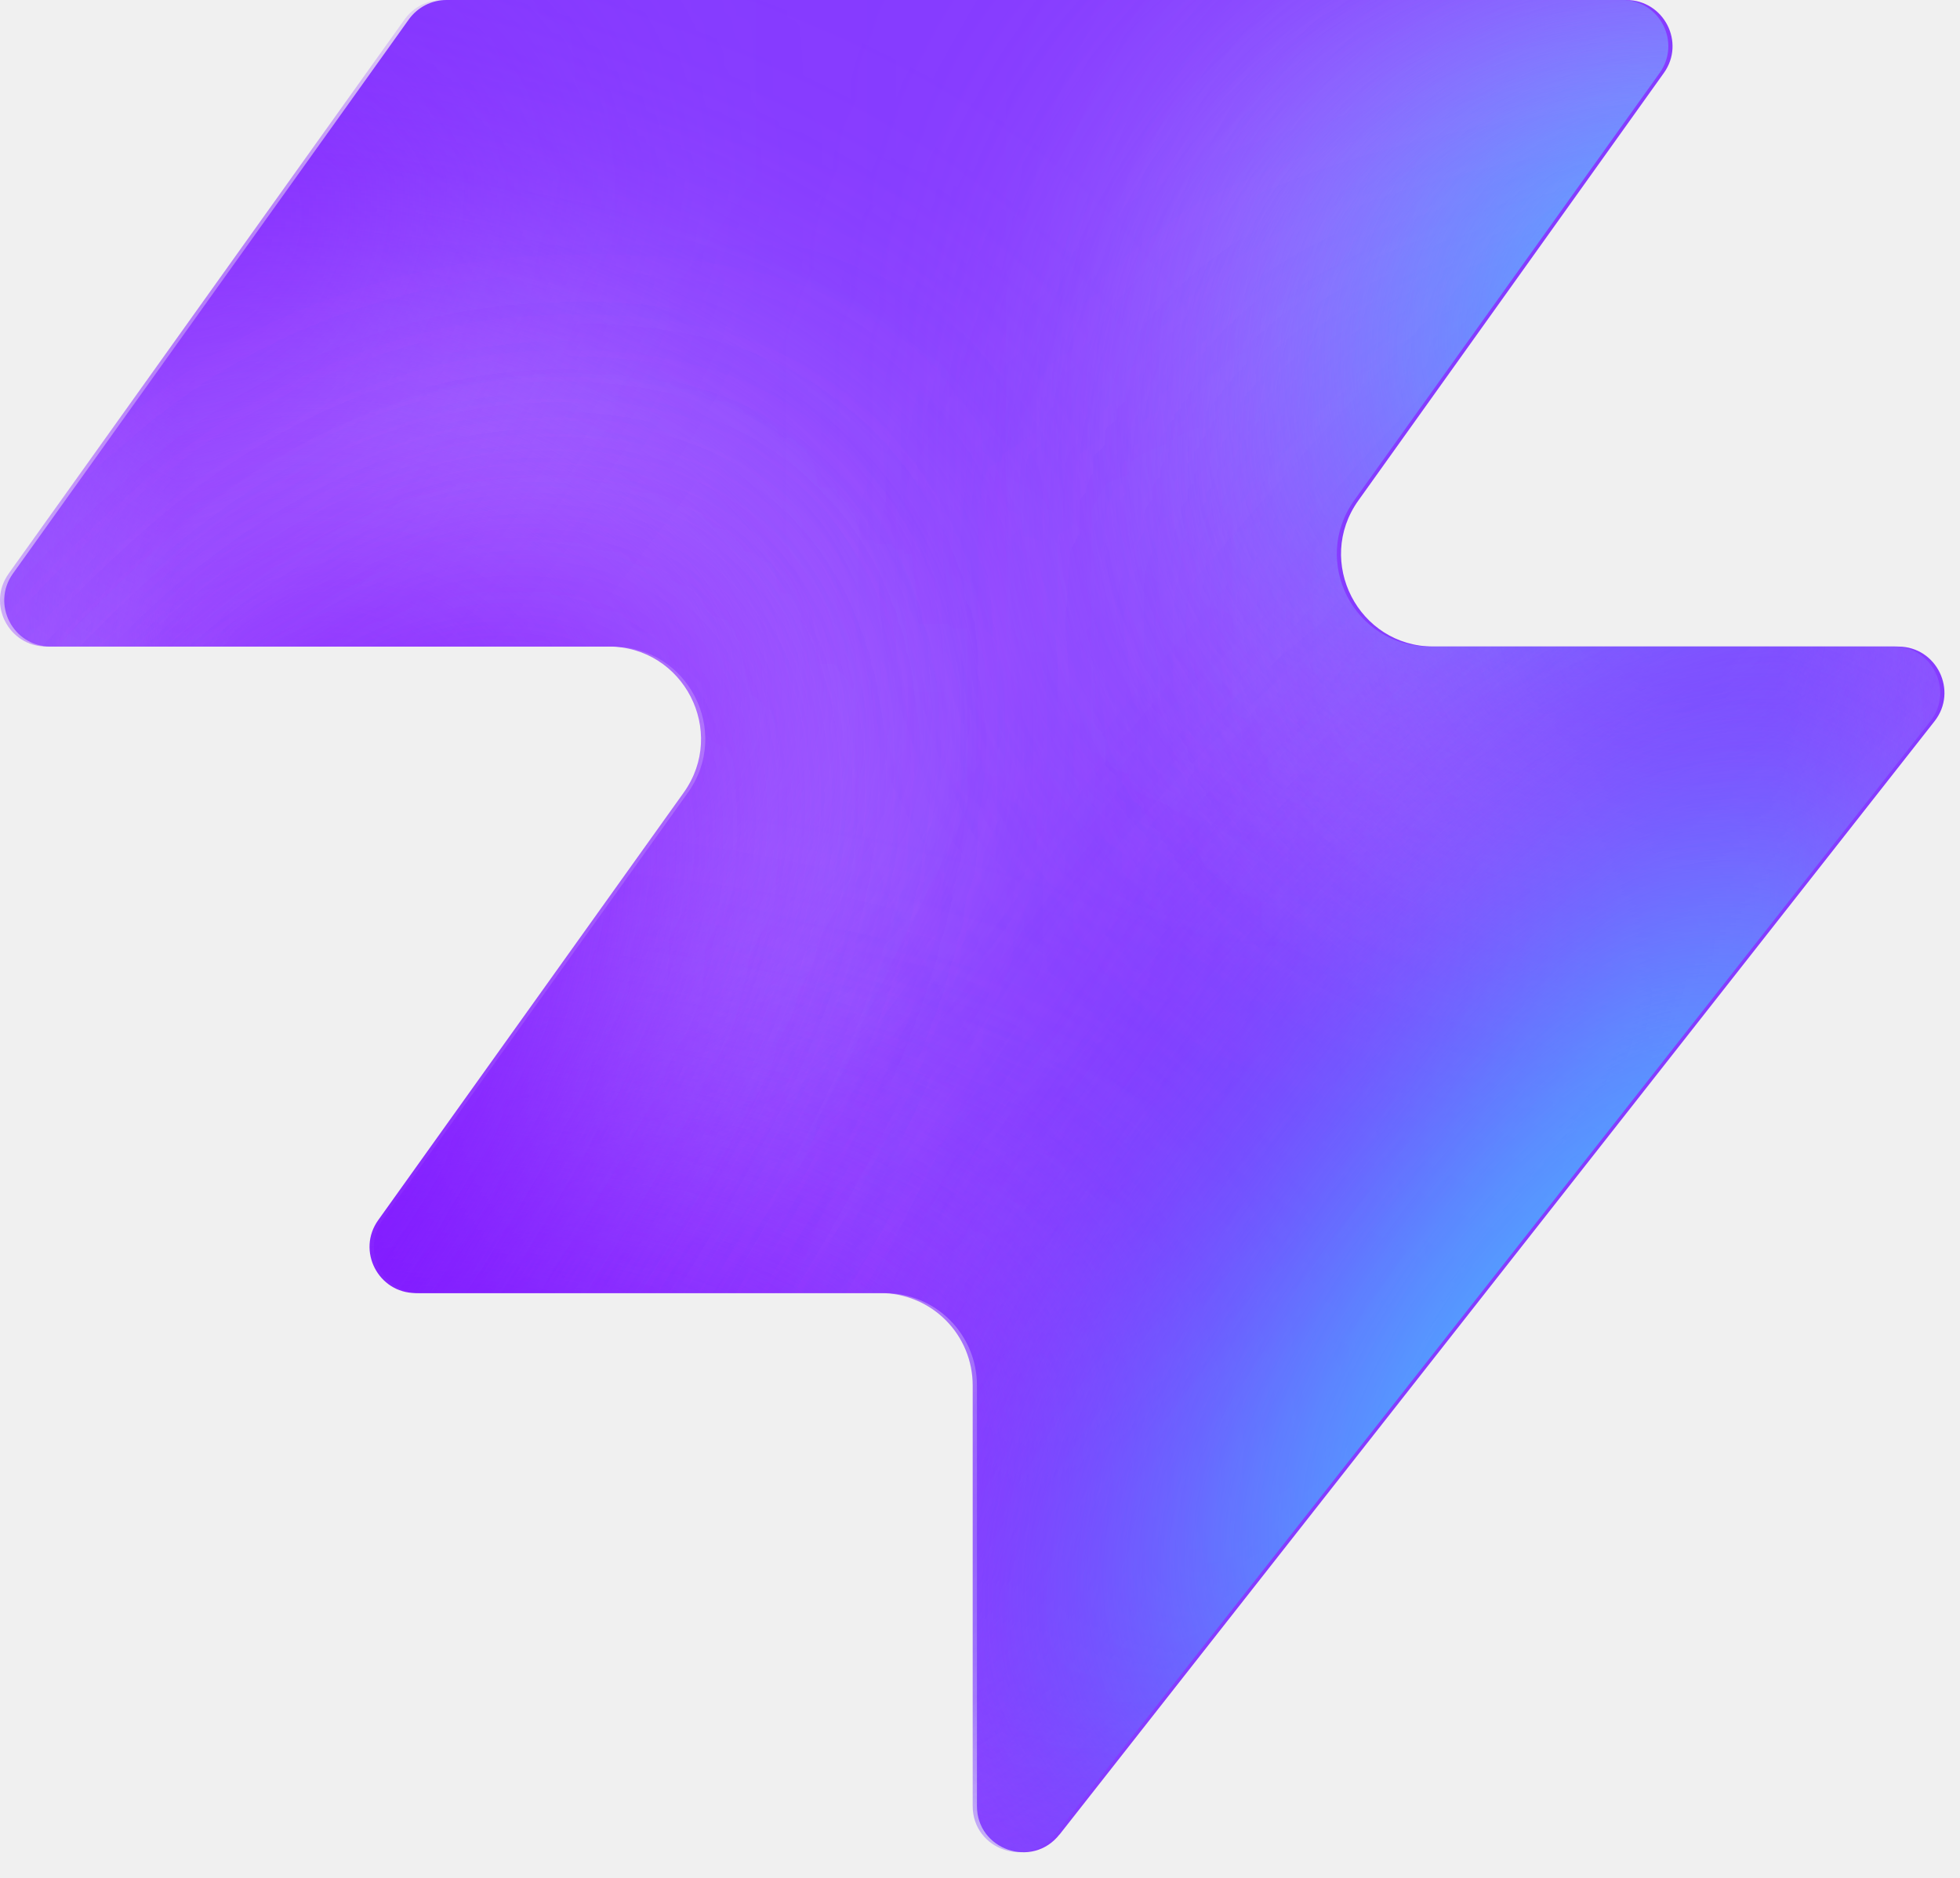
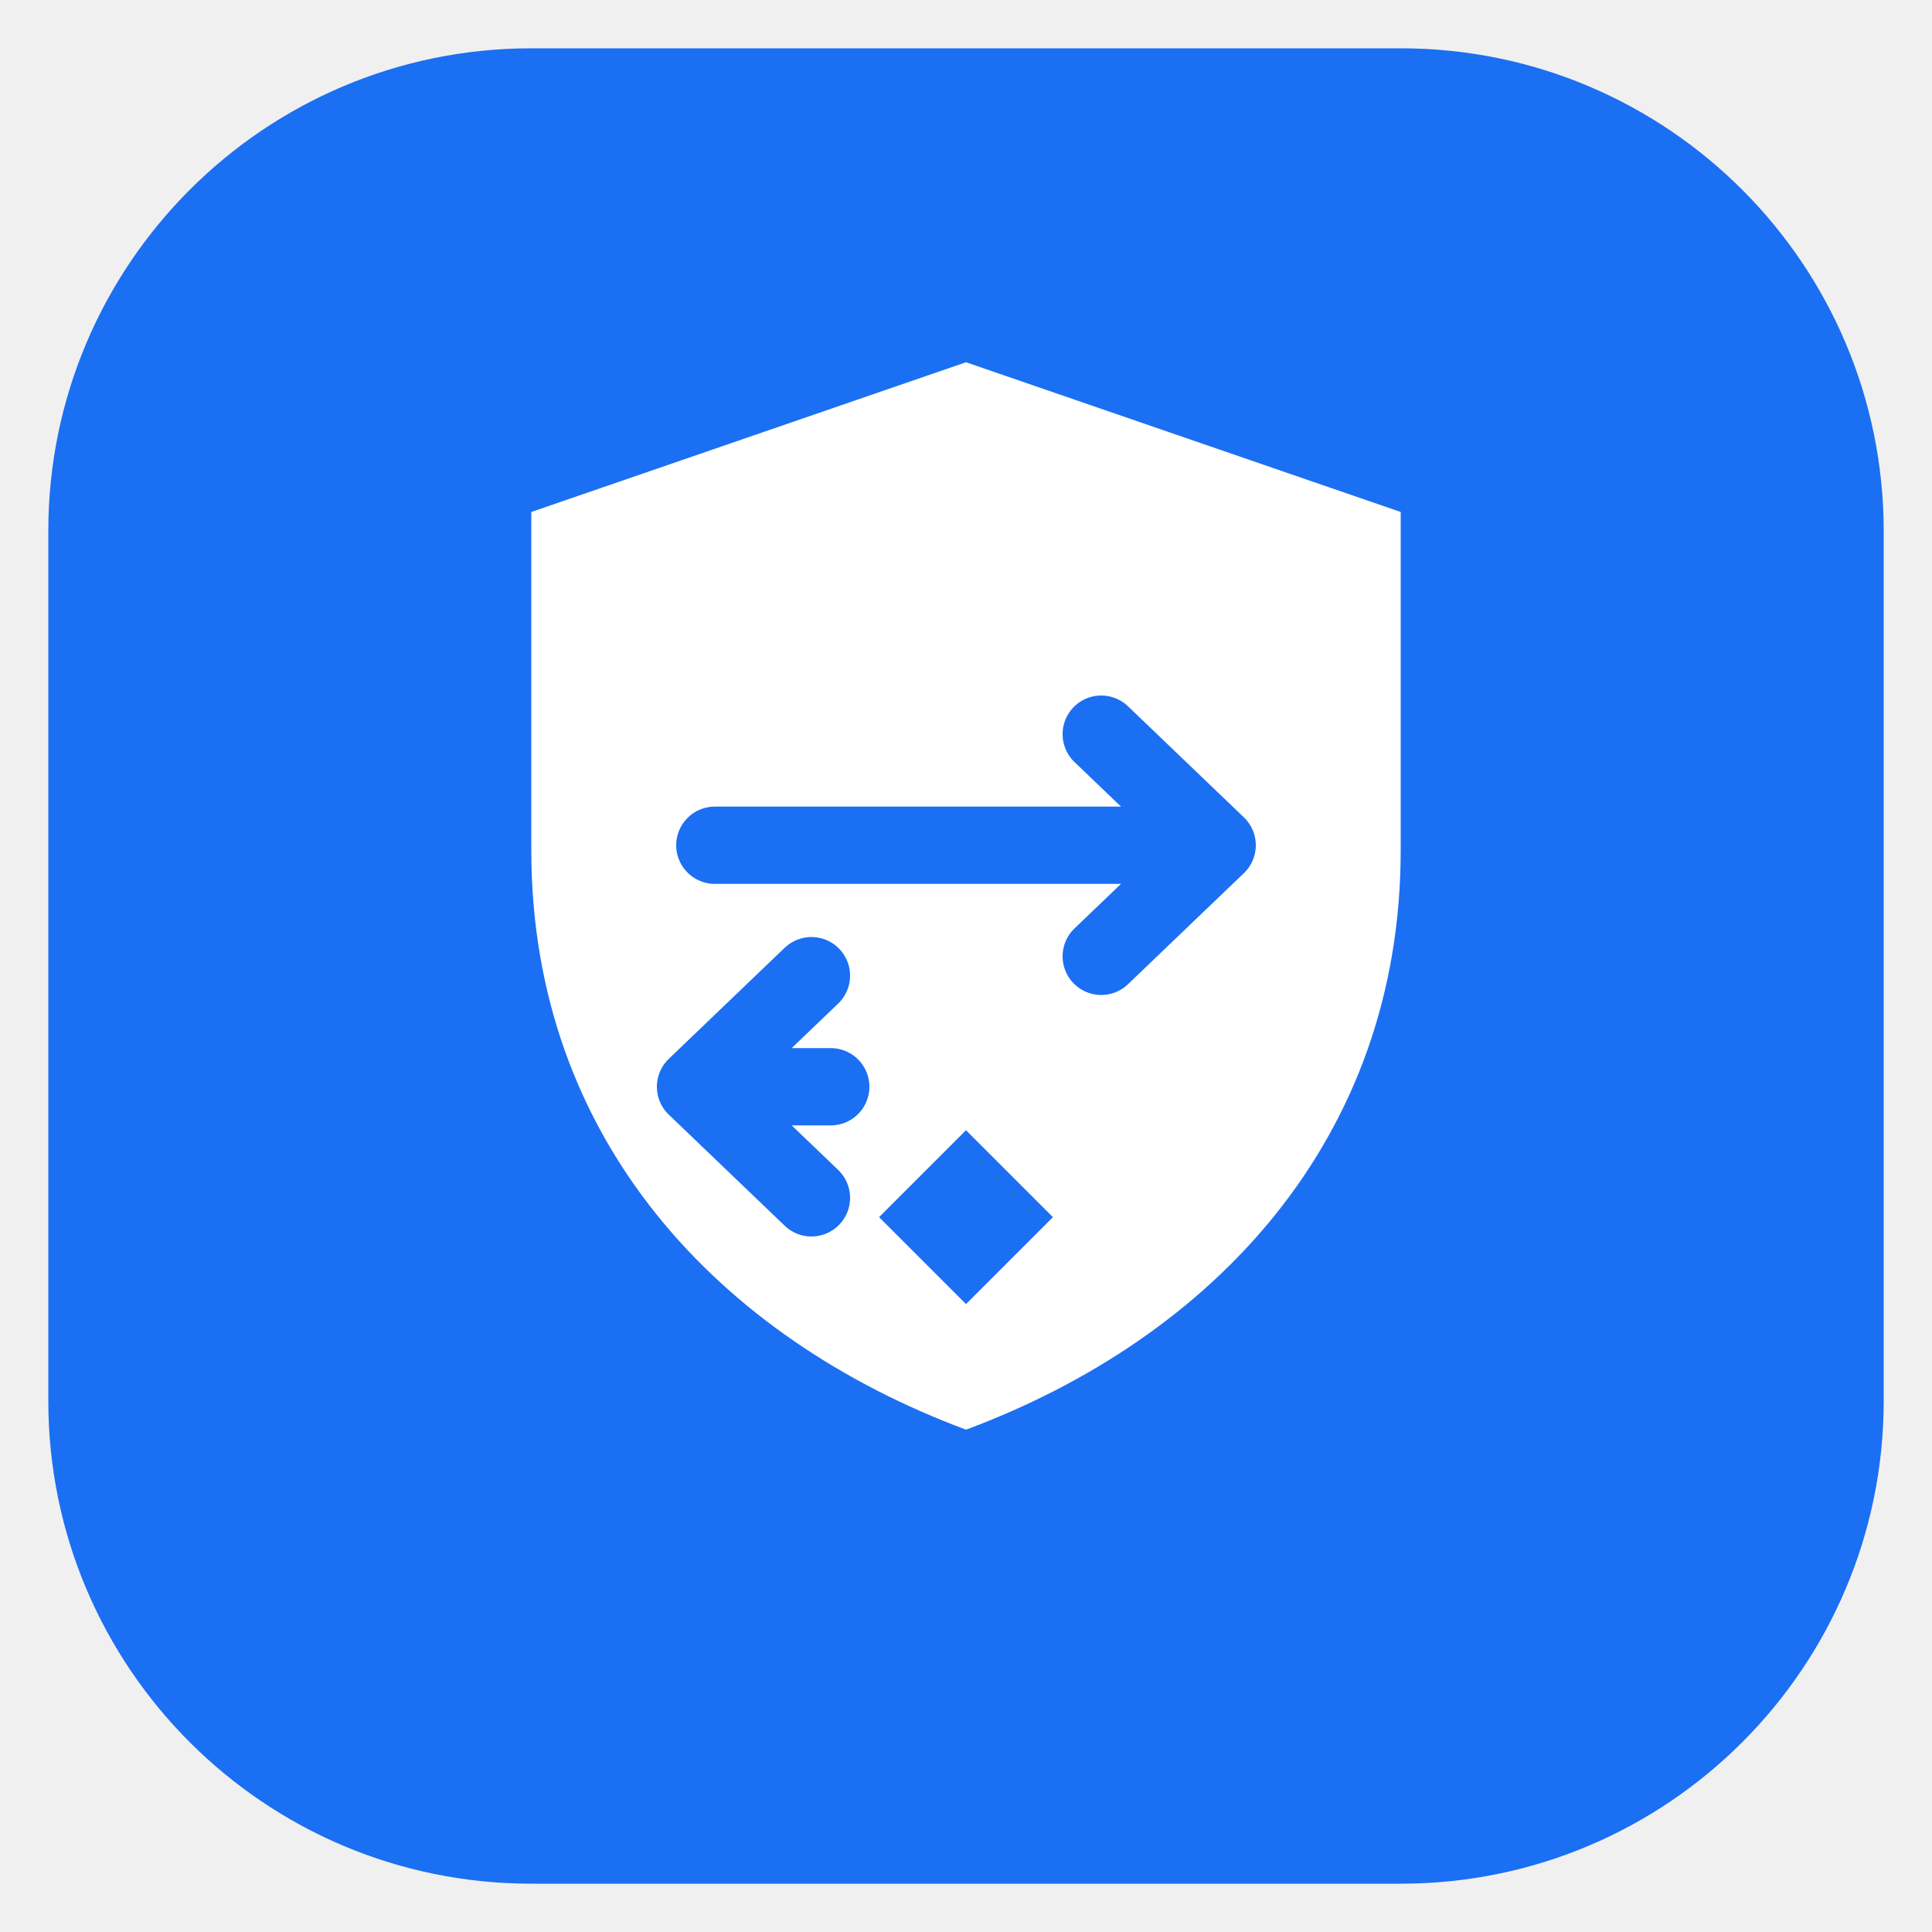
- <svg xmlns="http://www.w3.org/2000/svg" width="48" height="46" fill="none" viewBox="0 0 48 46">
-   <path fill="#863bff" d="M25.946 44.938c-.664.845-2.021.375-2.021-.698V33.937a2.26 2.26 0 0 0-2.262-2.262H10.287c-.92 0-1.456-1.04-.92-1.788l7.48-10.471c1.07-1.497 0-3.578-1.842-3.578H1.237c-.92 0-1.456-1.04-.92-1.788L10.013.474c.214-.297.556-.474.92-.474h28.894c.92 0 1.456 1.04.92 1.788l-7.48 10.471c-1.07 1.498 0 3.579 1.842 3.579h11.377c.943 0 1.473 1.088.89 1.83L25.947 44.94z" style="fill:#863bff;fill:color(display-p3 .525 .23 1);fill-opacity:1" />
-   <mask id="a" width="48" height="46" x="0" y="0" maskUnits="userSpaceOnUse" style="mask-type:alpha">
-     <path fill="#000" d="M25.842 44.938c-.664.844-2.021.375-2.021-.698V33.937a2.26 2.26 0 0 0-2.262-2.262H10.183c-.92 0-1.456-1.04-.92-1.788l7.48-10.471c1.07-1.498 0-3.579-1.842-3.579H1.133c-.92 0-1.456-1.04-.92-1.787L9.91.473c.214-.297.556-.474.92-.474h28.894c.92 0 1.456 1.04.92 1.788l-7.48 10.471c-1.07 1.498 0 3.578 1.842 3.578h11.377c.943 0 1.473 1.088.89 1.832L25.843 44.94z" style="fill:#000;fill-opacity:1" />
-   </mask>
-   <g mask="url(#a)">
-     <g filter="url(#b)">
-       <ellipse cx="5.508" cy="14.704" fill="#ede6ff" rx="5.508" ry="14.704" style="fill:#ede6ff;fill:color(display-p3 .927 .903 1);fill-opacity:1" transform="matrix(.00324 1 1 -.00324 -4.47 31.516)" />
-     </g>
-     <g filter="url(#c)">
-       <ellipse cx="10.399" cy="29.851" fill="#ede6ff" rx="10.399" ry="29.851" style="fill:#ede6ff;fill:color(display-p3 .927 .903 1);fill-opacity:1" transform="matrix(.00324 1 1 -.00324 -39.328 7.883)" />
-     </g>
-     <g filter="url(#d)">
-       <ellipse cx="5.508" cy="30.487" fill="#7e14ff" rx="5.508" ry="30.487" style="fill:#7e14ff;fill:color(display-p3 .492 .077 1);fill-opacity:1" transform="rotate(89.814 -25.913 -14.639)scale(1 -1)" />
-     </g>
-     <g filter="url(#e)">
-       <ellipse cx="5.508" cy="30.599" fill="#7e14ff" rx="5.508" ry="30.599" style="fill:#7e14ff;fill:color(display-p3 .492 .077 1);fill-opacity:1" transform="rotate(89.814 -32.644 -3.334)scale(1 -1)" />
-     </g>
-     <g filter="url(#f)">
-       <ellipse cx="5.508" cy="30.599" fill="#7e14ff" rx="5.508" ry="30.599" style="fill:#7e14ff;fill:color(display-p3 .492 .077 1);fill-opacity:1" transform="matrix(.00324 1 1 -.00324 -34.34 30.47)" />
-     </g>
-     <g filter="url(#g)">
-       <ellipse cx="14.072" cy="22.078" fill="#ede6ff" rx="14.072" ry="22.078" style="fill:#ede6ff;fill:color(display-p3 .927 .903 1);fill-opacity:1" transform="rotate(93.35 24.506 48.493)scale(-1 1)" />
-     </g>
-     <g filter="url(#h)">
-       <ellipse cx="3.47" cy="21.501" fill="#7e14ff" rx="3.47" ry="21.501" style="fill:#7e14ff;fill:color(display-p3 .492 .077 1);fill-opacity:1" transform="rotate(89.009 28.708 47.59)scale(-1 1)" />
-     </g>
-     <g filter="url(#i)">
-       <ellipse cx="3.47" cy="21.501" fill="#7e14ff" rx="3.47" ry="21.501" style="fill:#7e14ff;fill:color(display-p3 .492 .077 1);fill-opacity:1" transform="rotate(89.009 28.708 47.59)scale(-1 1)" />
-     </g>
-     <g filter="url(#j)">
-       <ellipse cx=".387" cy="8.972" fill="#7e14ff" rx="4.407" ry="29.108" style="fill:#7e14ff;fill:color(display-p3 .492 .077 1);fill-opacity:1" transform="rotate(39.51 .387 8.972)" />
-     </g>
-     <g filter="url(#k)">
-       <ellipse cx="47.523" cy="-6.092" fill="#7e14ff" rx="4.407" ry="29.108" style="fill:#7e14ff;fill:color(display-p3 .492 .077 1);fill-opacity:1" transform="rotate(37.892 47.523 -6.092)" />
-     </g>
-     <g filter="url(#l)">
-       <ellipse cx="41.412" cy="6.333" fill="#47bfff" rx="5.971" ry="9.665" style="fill:#47bfff;fill:color(display-p3 .28 .748 1);fill-opacity:1" transform="rotate(37.892 41.412 6.333)" />
-     </g>
-     <g filter="url(#m)">
-       <ellipse cx="-1.879" cy="38.332" fill="#7e14ff" rx="4.407" ry="29.108" style="fill:#7e14ff;fill:color(display-p3 .492 .077 1);fill-opacity:1" transform="rotate(37.892 -1.88 38.332)" />
-     </g>
-     <g filter="url(#n)">
-       <ellipse cx="-1.879" cy="38.332" fill="#7e14ff" rx="4.407" ry="29.108" style="fill:#7e14ff;fill:color(display-p3 .492 .077 1);fill-opacity:1" transform="rotate(37.892 -1.88 38.332)" />
-     </g>
-     <g filter="url(#o)">
-       <ellipse cx="35.651" cy="29.907" fill="#7e14ff" rx="4.407" ry="29.108" style="fill:#7e14ff;fill:color(display-p3 .492 .077 1);fill-opacity:1" transform="rotate(37.892 35.651 29.907)" />
-     </g>
-     <g filter="url(#p)">
-       <ellipse cx="38.418" cy="32.4" fill="#47bfff" rx="5.971" ry="15.297" style="fill:#47bfff;fill:color(display-p3 .28 .748 1);fill-opacity:1" transform="rotate(37.892 38.418 32.4)" />
-     </g>
-   </g>
-   <defs>
-     <filter id="b" width="60.045" height="41.654" x="-19.77" y="16.149" color-interpolation-filters="sRGB" filterUnits="userSpaceOnUse">
-       <feFlood flood-opacity="0" result="BackgroundImageFix" />
-       <feBlend in="SourceGraphic" in2="BackgroundImageFix" result="shape" />
-       <feGaussianBlur result="effect1_foregroundBlur_2002_17158" stdDeviation="7.659" />
-     </filter>
-     <filter id="c" width="90.34" height="51.437" x="-54.613" y="-7.533" color-interpolation-filters="sRGB" filterUnits="userSpaceOnUse">
-       <feFlood flood-opacity="0" result="BackgroundImageFix" />
-       <feBlend in="SourceGraphic" in2="BackgroundImageFix" result="shape" />
-       <feGaussianBlur result="effect1_foregroundBlur_2002_17158" stdDeviation="7.659" />
-     </filter>
-     <filter id="d" width="79.355" height="29.4" x="-49.64" y="2.03" color-interpolation-filters="sRGB" filterUnits="userSpaceOnUse">
-       <feFlood flood-opacity="0" result="BackgroundImageFix" />
-       <feBlend in="SourceGraphic" in2="BackgroundImageFix" result="shape" />
-       <feGaussianBlur result="effect1_foregroundBlur_2002_17158" stdDeviation="4.596" />
-     </filter>
-     <filter id="e" width="79.579" height="29.4" x="-45.045" y="20.029" color-interpolation-filters="sRGB" filterUnits="userSpaceOnUse">
-       <feFlood flood-opacity="0" result="BackgroundImageFix" />
-       <feBlend in="SourceGraphic" in2="BackgroundImageFix" result="shape" />
-       <feGaussianBlur result="effect1_foregroundBlur_2002_17158" stdDeviation="4.596" />
-     </filter>
-     <filter id="f" width="79.579" height="29.4" x="-43.513" y="21.178" color-interpolation-filters="sRGB" filterUnits="userSpaceOnUse">
-       <feFlood flood-opacity="0" result="BackgroundImageFix" />
-       <feBlend in="SourceGraphic" in2="BackgroundImageFix" result="shape" />
-       <feGaussianBlur result="effect1_foregroundBlur_2002_17158" stdDeviation="4.596" />
-     </filter>
-     <filter id="g" width="74.749" height="58.852" x="15.756" y="-17.901" color-interpolation-filters="sRGB" filterUnits="userSpaceOnUse">
-       <feFlood flood-opacity="0" result="BackgroundImageFix" />
-       <feBlend in="SourceGraphic" in2="BackgroundImageFix" result="shape" />
-       <feGaussianBlur result="effect1_foregroundBlur_2002_17158" stdDeviation="7.659" />
-     </filter>
-     <filter id="h" width="61.377" height="25.362" x="23.548" y="2.284" color-interpolation-filters="sRGB" filterUnits="userSpaceOnUse">
-       <feFlood flood-opacity="0" result="BackgroundImageFix" />
-       <feBlend in="SourceGraphic" in2="BackgroundImageFix" result="shape" />
-       <feGaussianBlur result="effect1_foregroundBlur_2002_17158" stdDeviation="4.596" />
-     </filter>
-     <filter id="i" width="61.377" height="25.362" x="23.548" y="2.284" color-interpolation-filters="sRGB" filterUnits="userSpaceOnUse">
-       <feFlood flood-opacity="0" result="BackgroundImageFix" />
-       <feBlend in="SourceGraphic" in2="BackgroundImageFix" result="shape" />
-       <feGaussianBlur result="effect1_foregroundBlur_2002_17158" stdDeviation="4.596" />
-     </filter>
-     <filter id="j" width="56.045" height="63.649" x="-27.636" y="-22.853" color-interpolation-filters="sRGB" filterUnits="userSpaceOnUse">
-       <feFlood flood-opacity="0" result="BackgroundImageFix" />
-       <feBlend in="SourceGraphic" in2="BackgroundImageFix" result="shape" />
-       <feGaussianBlur result="effect1_foregroundBlur_2002_17158" stdDeviation="4.596" />
-     </filter>
-     <filter id="k" width="54.814" height="64.646" x="20.116" y="-38.415" color-interpolation-filters="sRGB" filterUnits="userSpaceOnUse">
-       <feFlood flood-opacity="0" result="BackgroundImageFix" />
-       <feBlend in="SourceGraphic" in2="BackgroundImageFix" result="shape" />
-       <feGaussianBlur result="effect1_foregroundBlur_2002_17158" stdDeviation="4.596" />
-     </filter>
-     <filter id="l" width="33.541" height="35.313" x="24.641" y="-11.323" color-interpolation-filters="sRGB" filterUnits="userSpaceOnUse">
-       <feFlood flood-opacity="0" result="BackgroundImageFix" />
-       <feBlend in="SourceGraphic" in2="BackgroundImageFix" result="shape" />
-       <feGaussianBlur result="effect1_foregroundBlur_2002_17158" stdDeviation="4.596" />
-     </filter>
-     <filter id="m" width="54.814" height="64.646" x="-29.286" y="6.009" color-interpolation-filters="sRGB" filterUnits="userSpaceOnUse">
-       <feFlood flood-opacity="0" result="BackgroundImageFix" />
-       <feBlend in="SourceGraphic" in2="BackgroundImageFix" result="shape" />
-       <feGaussianBlur result="effect1_foregroundBlur_2002_17158" stdDeviation="4.596" />
-     </filter>
-     <filter id="n" width="54.814" height="64.646" x="-29.286" y="6.009" color-interpolation-filters="sRGB" filterUnits="userSpaceOnUse">
-       <feFlood flood-opacity="0" result="BackgroundImageFix" />
-       <feBlend in="SourceGraphic" in2="BackgroundImageFix" result="shape" />
-       <feGaussianBlur result="effect1_foregroundBlur_2002_17158" stdDeviation="4.596" />
-     </filter>
-     <filter id="o" width="54.814" height="64.646" x="8.244" y="-2.416" color-interpolation-filters="sRGB" filterUnits="userSpaceOnUse">
-       <feFlood flood-opacity="0" result="BackgroundImageFix" />
-       <feBlend in="SourceGraphic" in2="BackgroundImageFix" result="shape" />
-       <feGaussianBlur result="effect1_foregroundBlur_2002_17158" stdDeviation="4.596" />
-     </filter>
-     <filter id="p" width="39.409" height="43.623" x="18.713" y="10.588" color-interpolation-filters="sRGB" filterUnits="userSpaceOnUse">
-       <feFlood flood-opacity="0" result="BackgroundImageFix" />
-       <feBlend in="SourceGraphic" in2="BackgroundImageFix" result="shape" />
-       <feGaussianBlur result="effect1_foregroundBlur_2002_17158" stdDeviation="4.596" />
-     </filter>
-   </defs>
+ <svg xmlns="http://www.w3.org/2000/svg" viewBox="0 0 40 40">
+   <rect x="1" y="1" width="38" height="38" rx="10" fill="#1b6ff2" />
+   <path d="M20 7.5l9 3.1v7c0 6-3.9 10.1-9 12-5.1-1.9-9-6-9-12v-7z" fill="#ffffff" />
+   <path d="M14.8 17.5h10.4M22.8 15.2l2.4 2.3-2.4 2.3M17.2 22.5h-2.4m2 -2.3l-2.4 2.3 2.4 2.3" fill="none" stroke="#1b6ff2" stroke-width="1.6" stroke-linecap="round" stroke-linejoin="round" />
+   <path d="M20 23.4l1.8 1.8-1.8 1.8-1.8-1.8z" fill="#1b6ff2" />
</svg>
